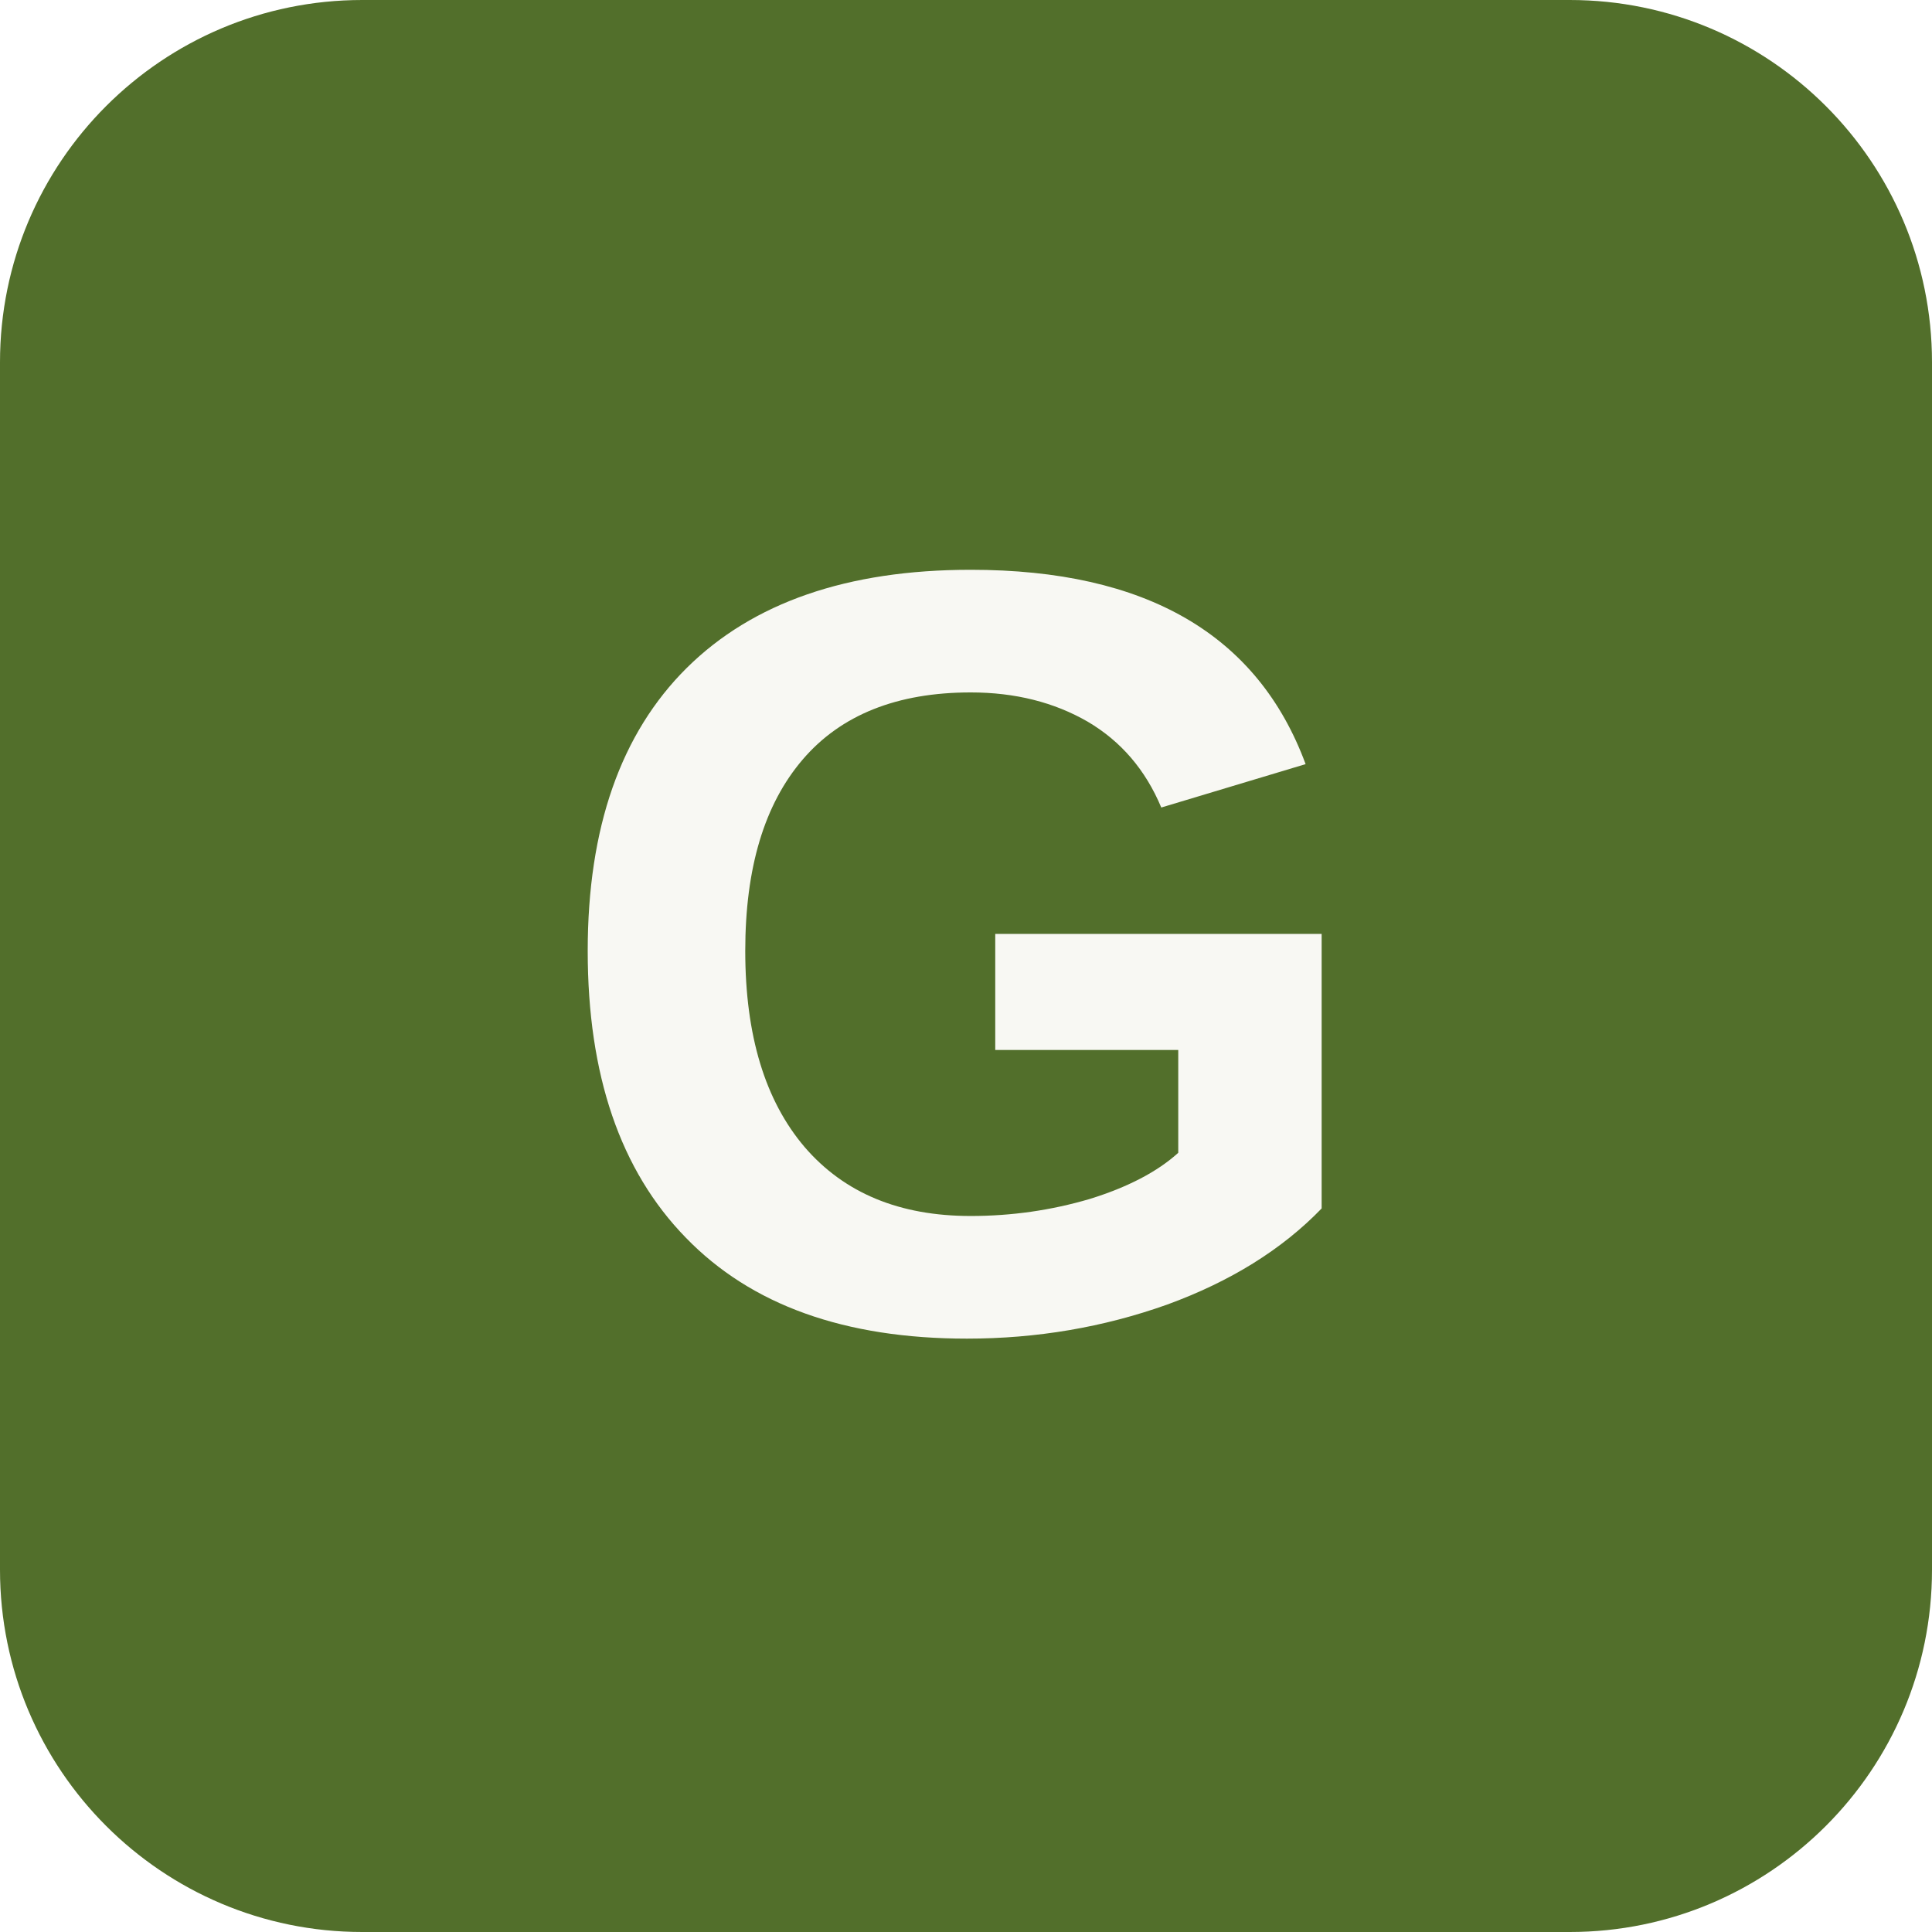
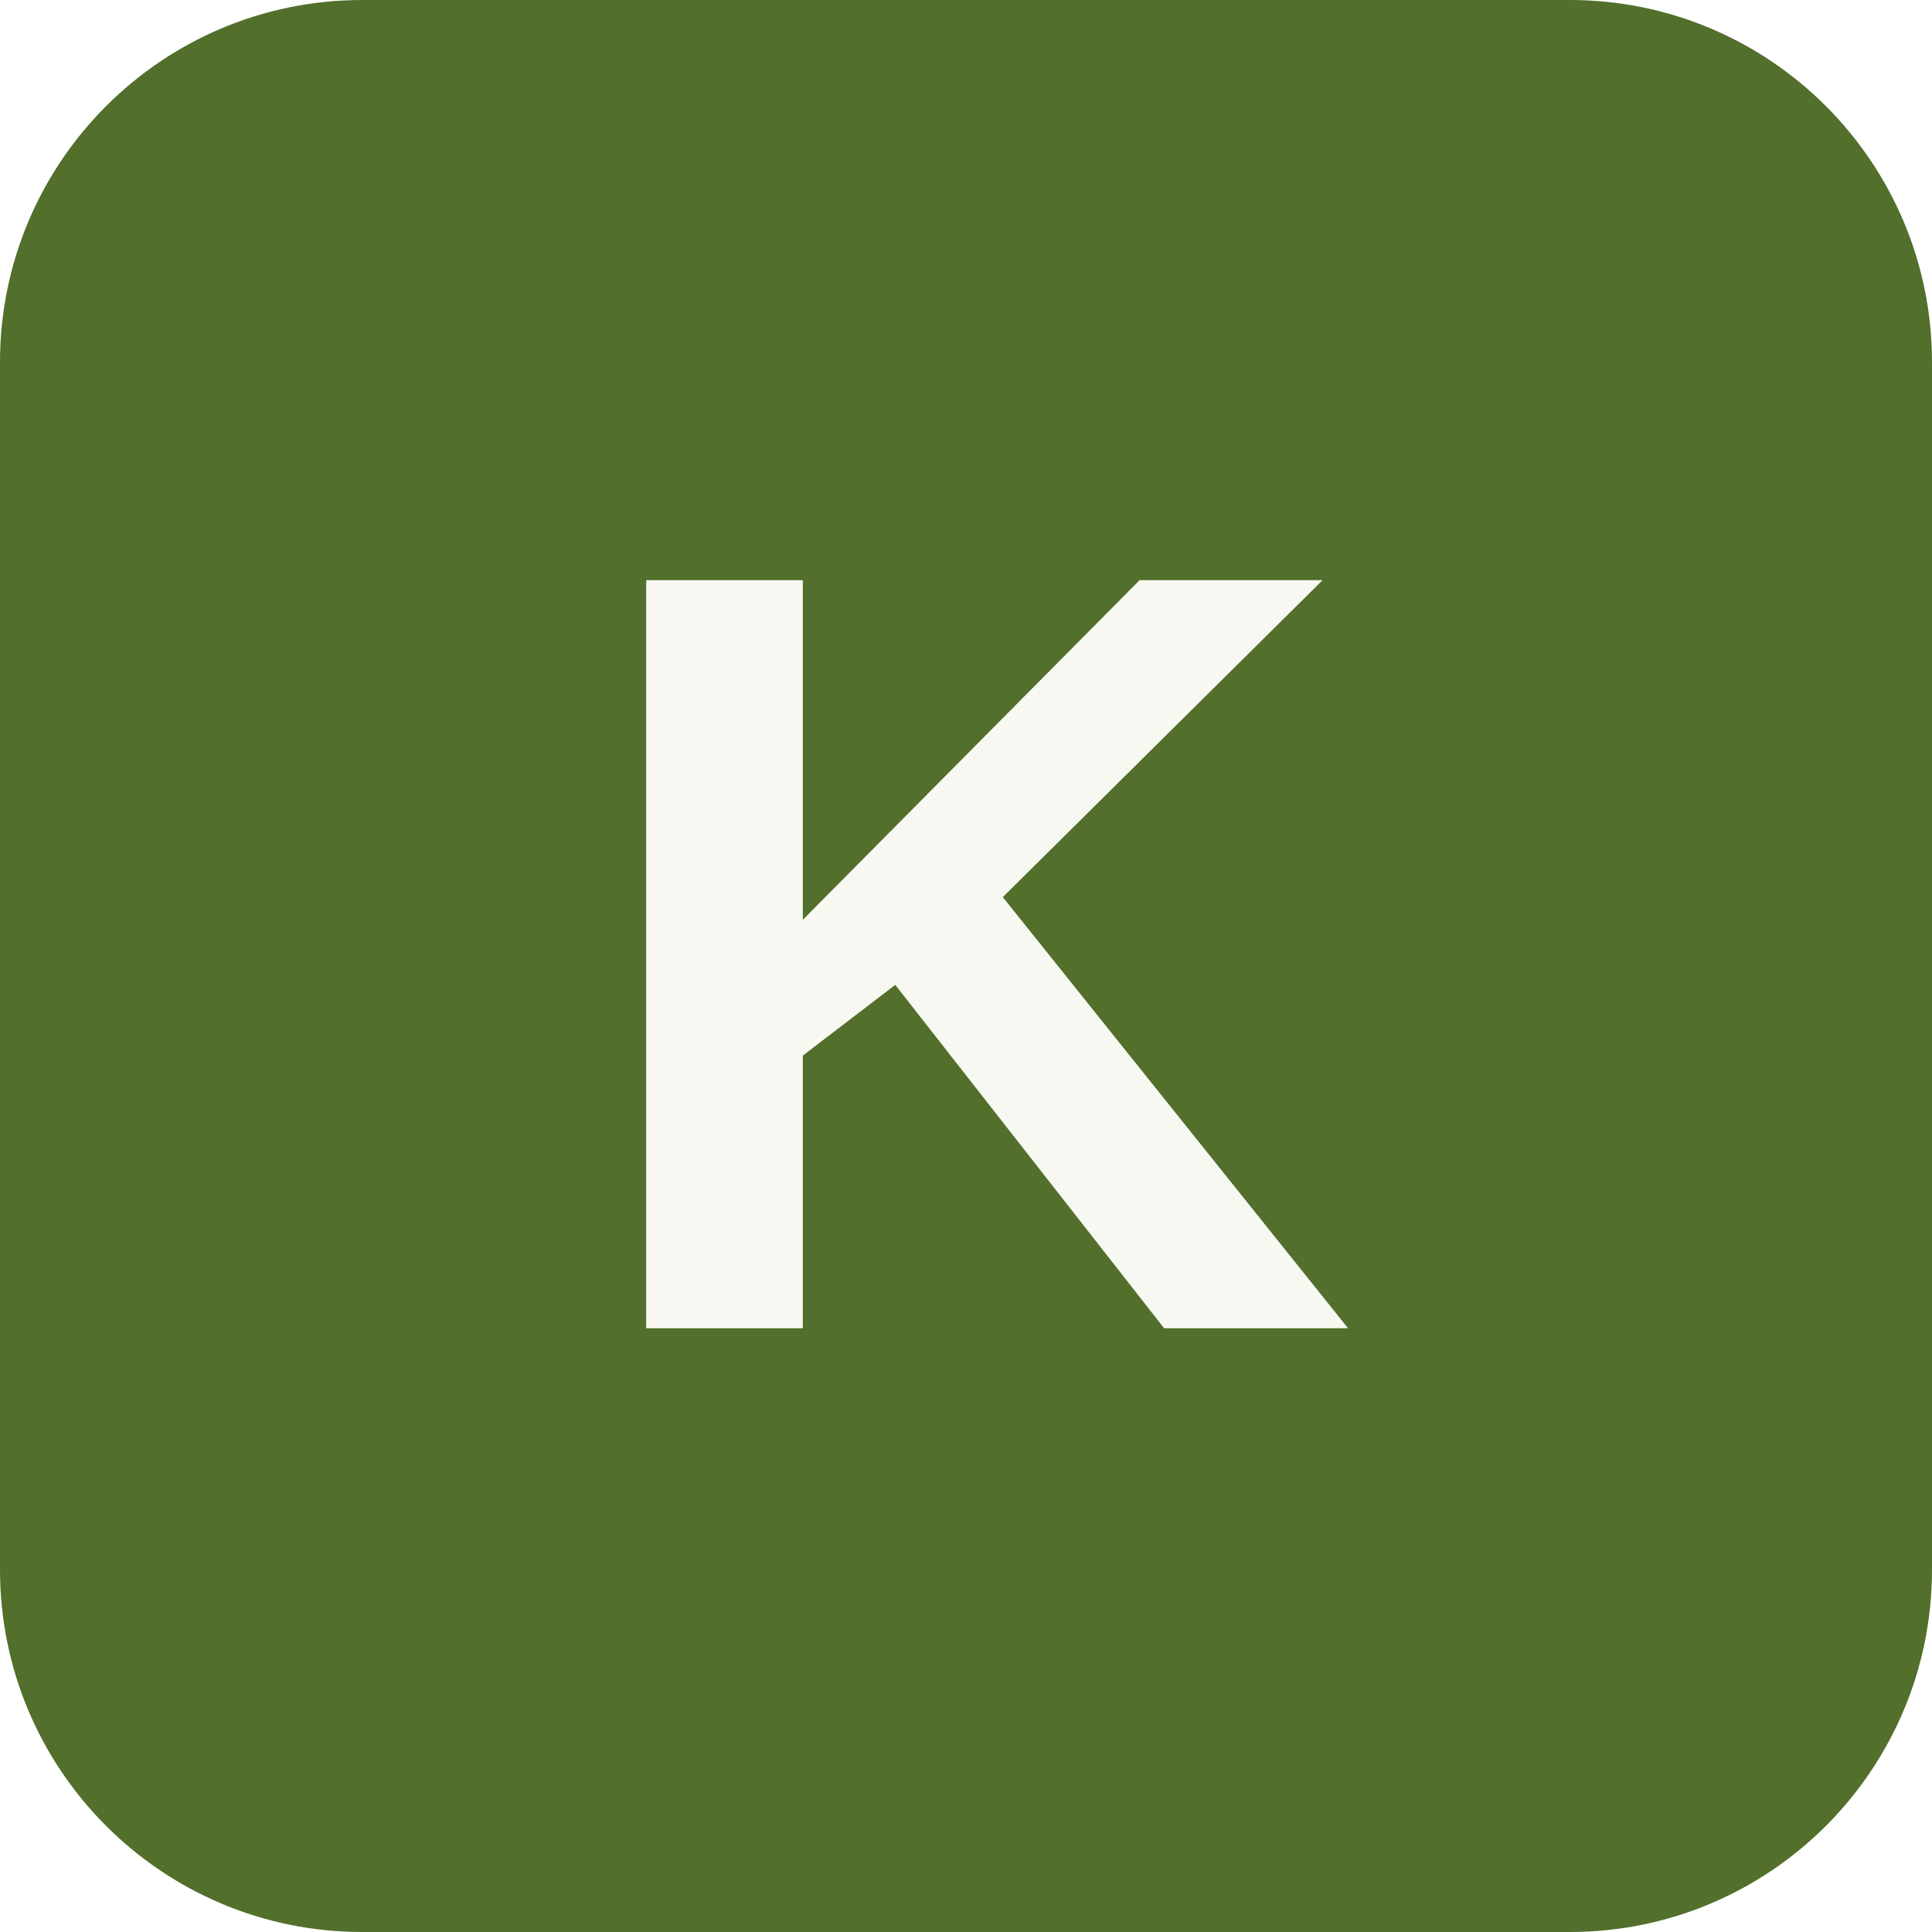
<svg xmlns="http://www.w3.org/2000/svg" viewBox="0 0 32 32">
  <rect width="32" height="32" fill="#526f2b" rx="6" />
-   <text x="16" y="22" font-family="'DM Sans', Arial, sans-serif" font-size="18" font-weight="700" fill="#f8f8f3" text-anchor="middle">G</text>
+   <text x="16" y="22" font-family="'DM Sans', Arial, sans-serif" font-size="18" font-weight="700" fill="#f8f8f3" text-anchor="middle">K</text>
</svg>
